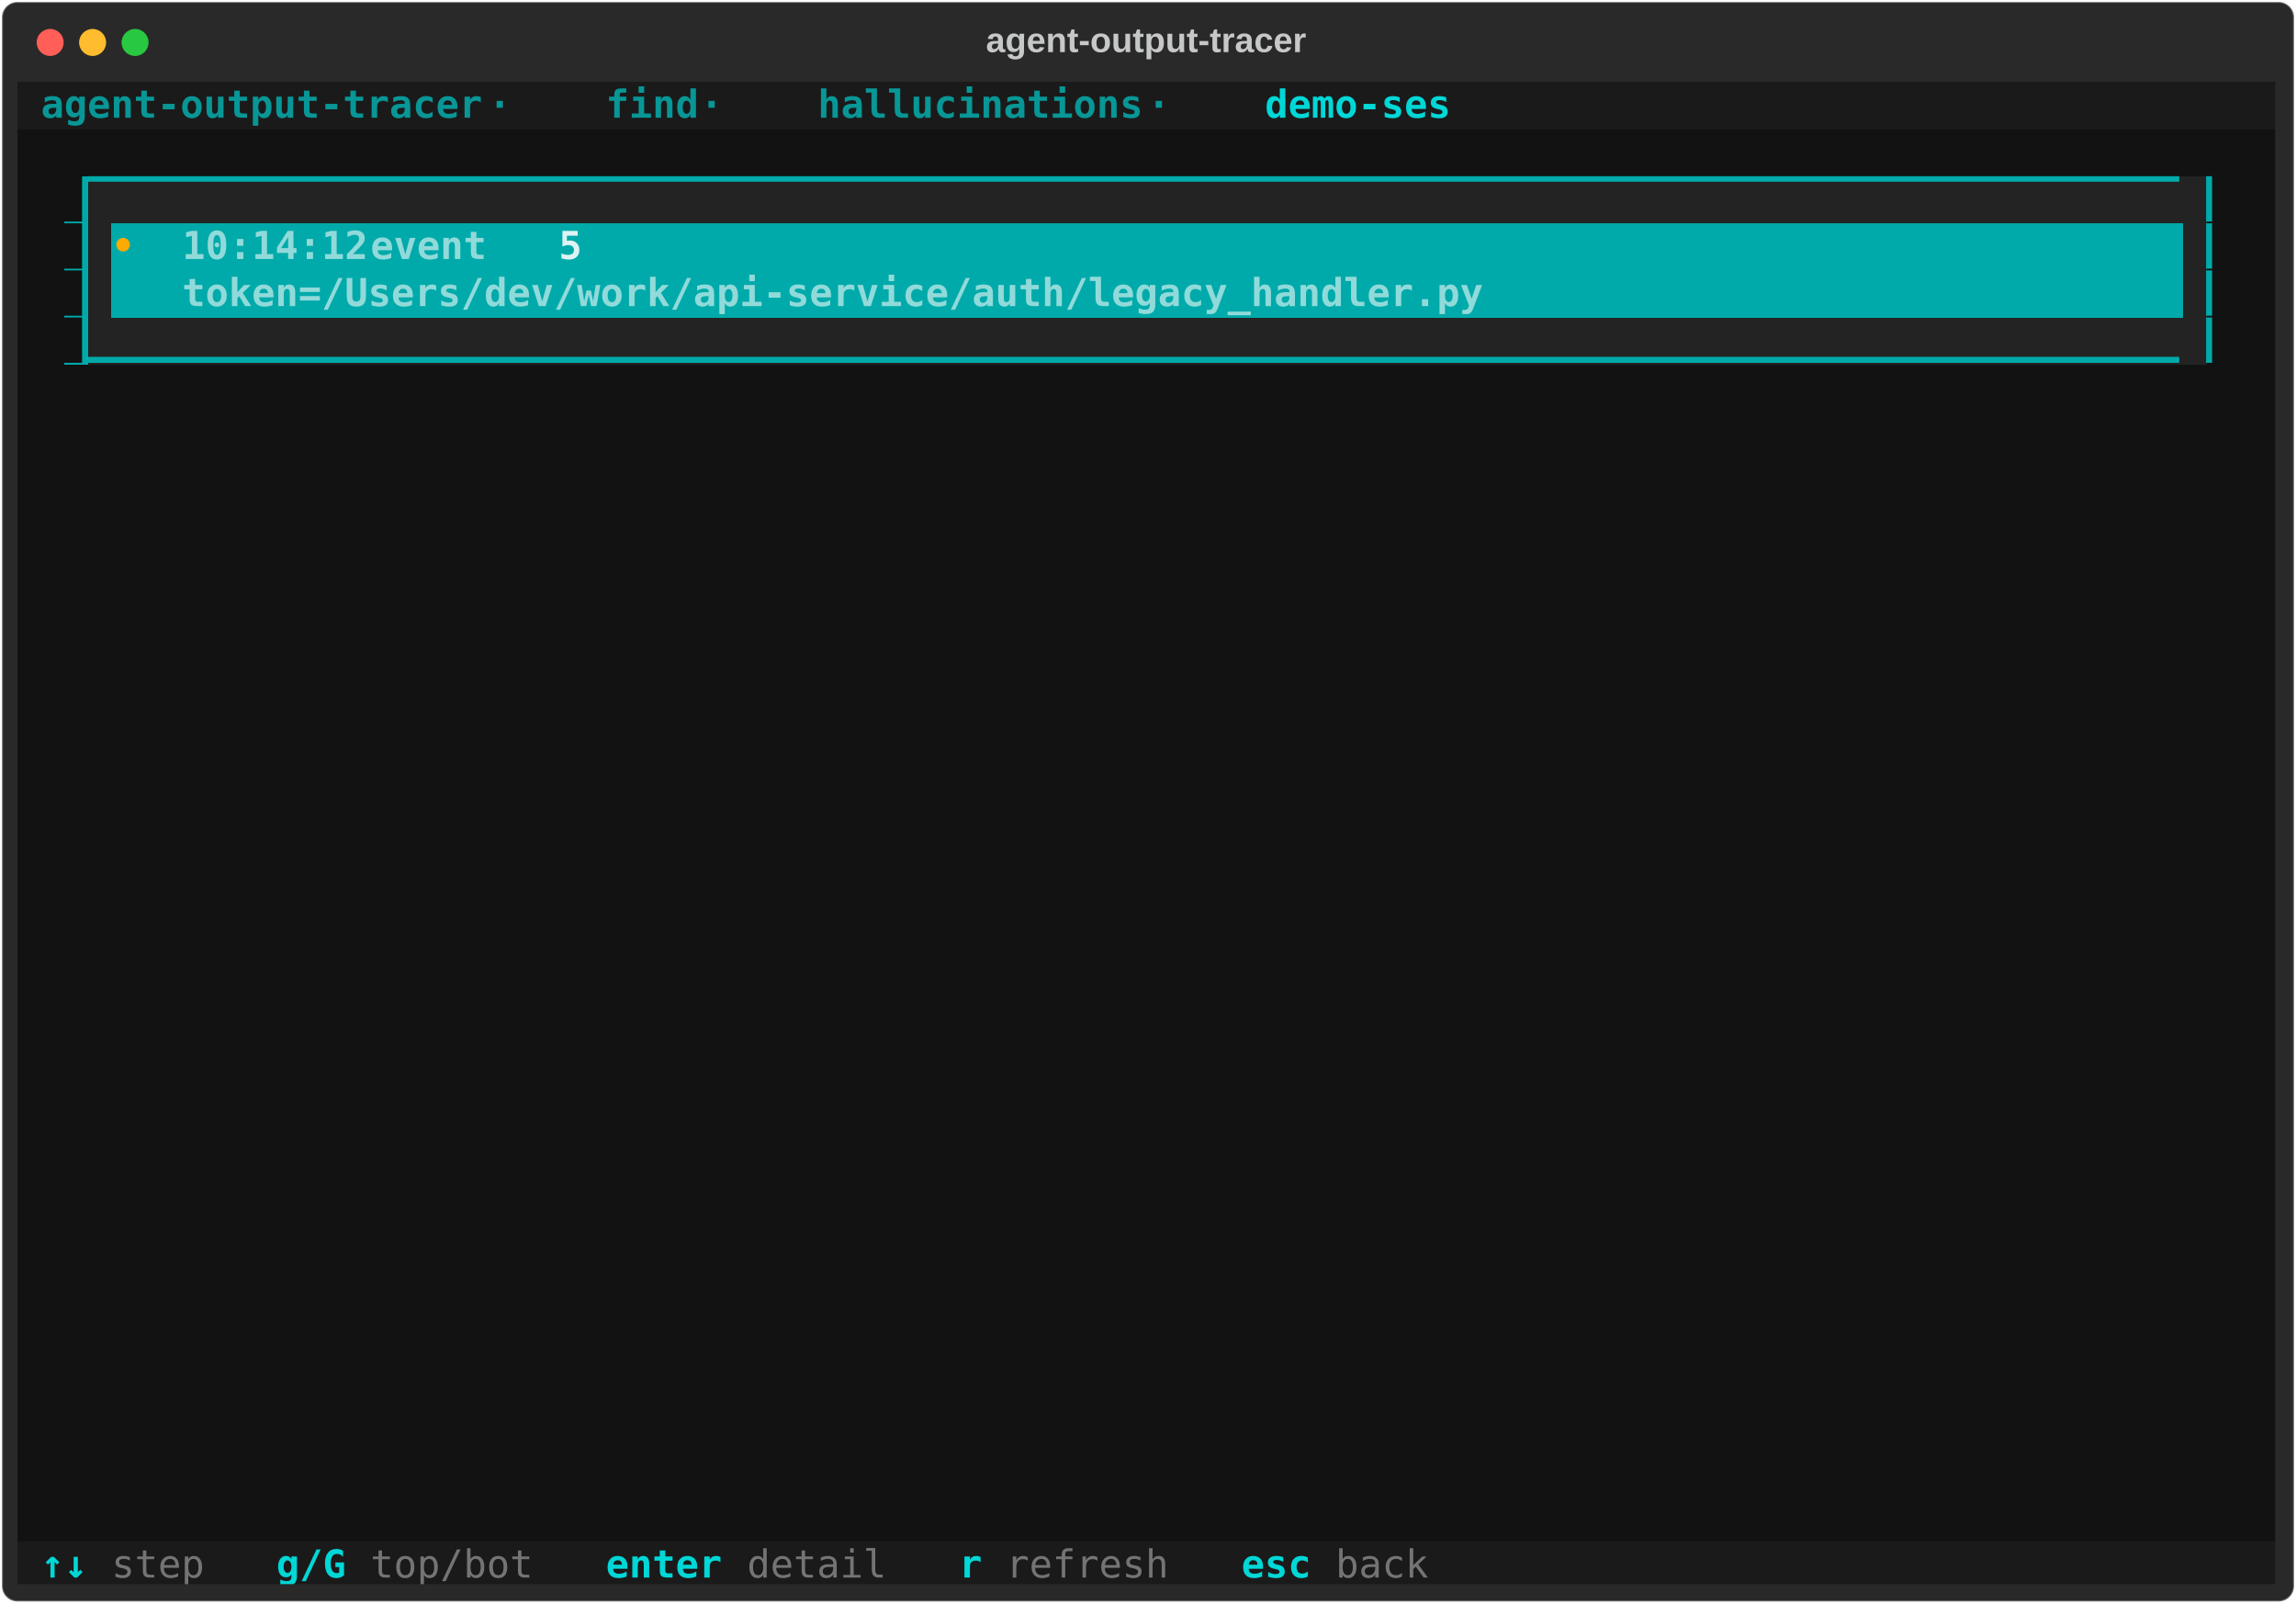
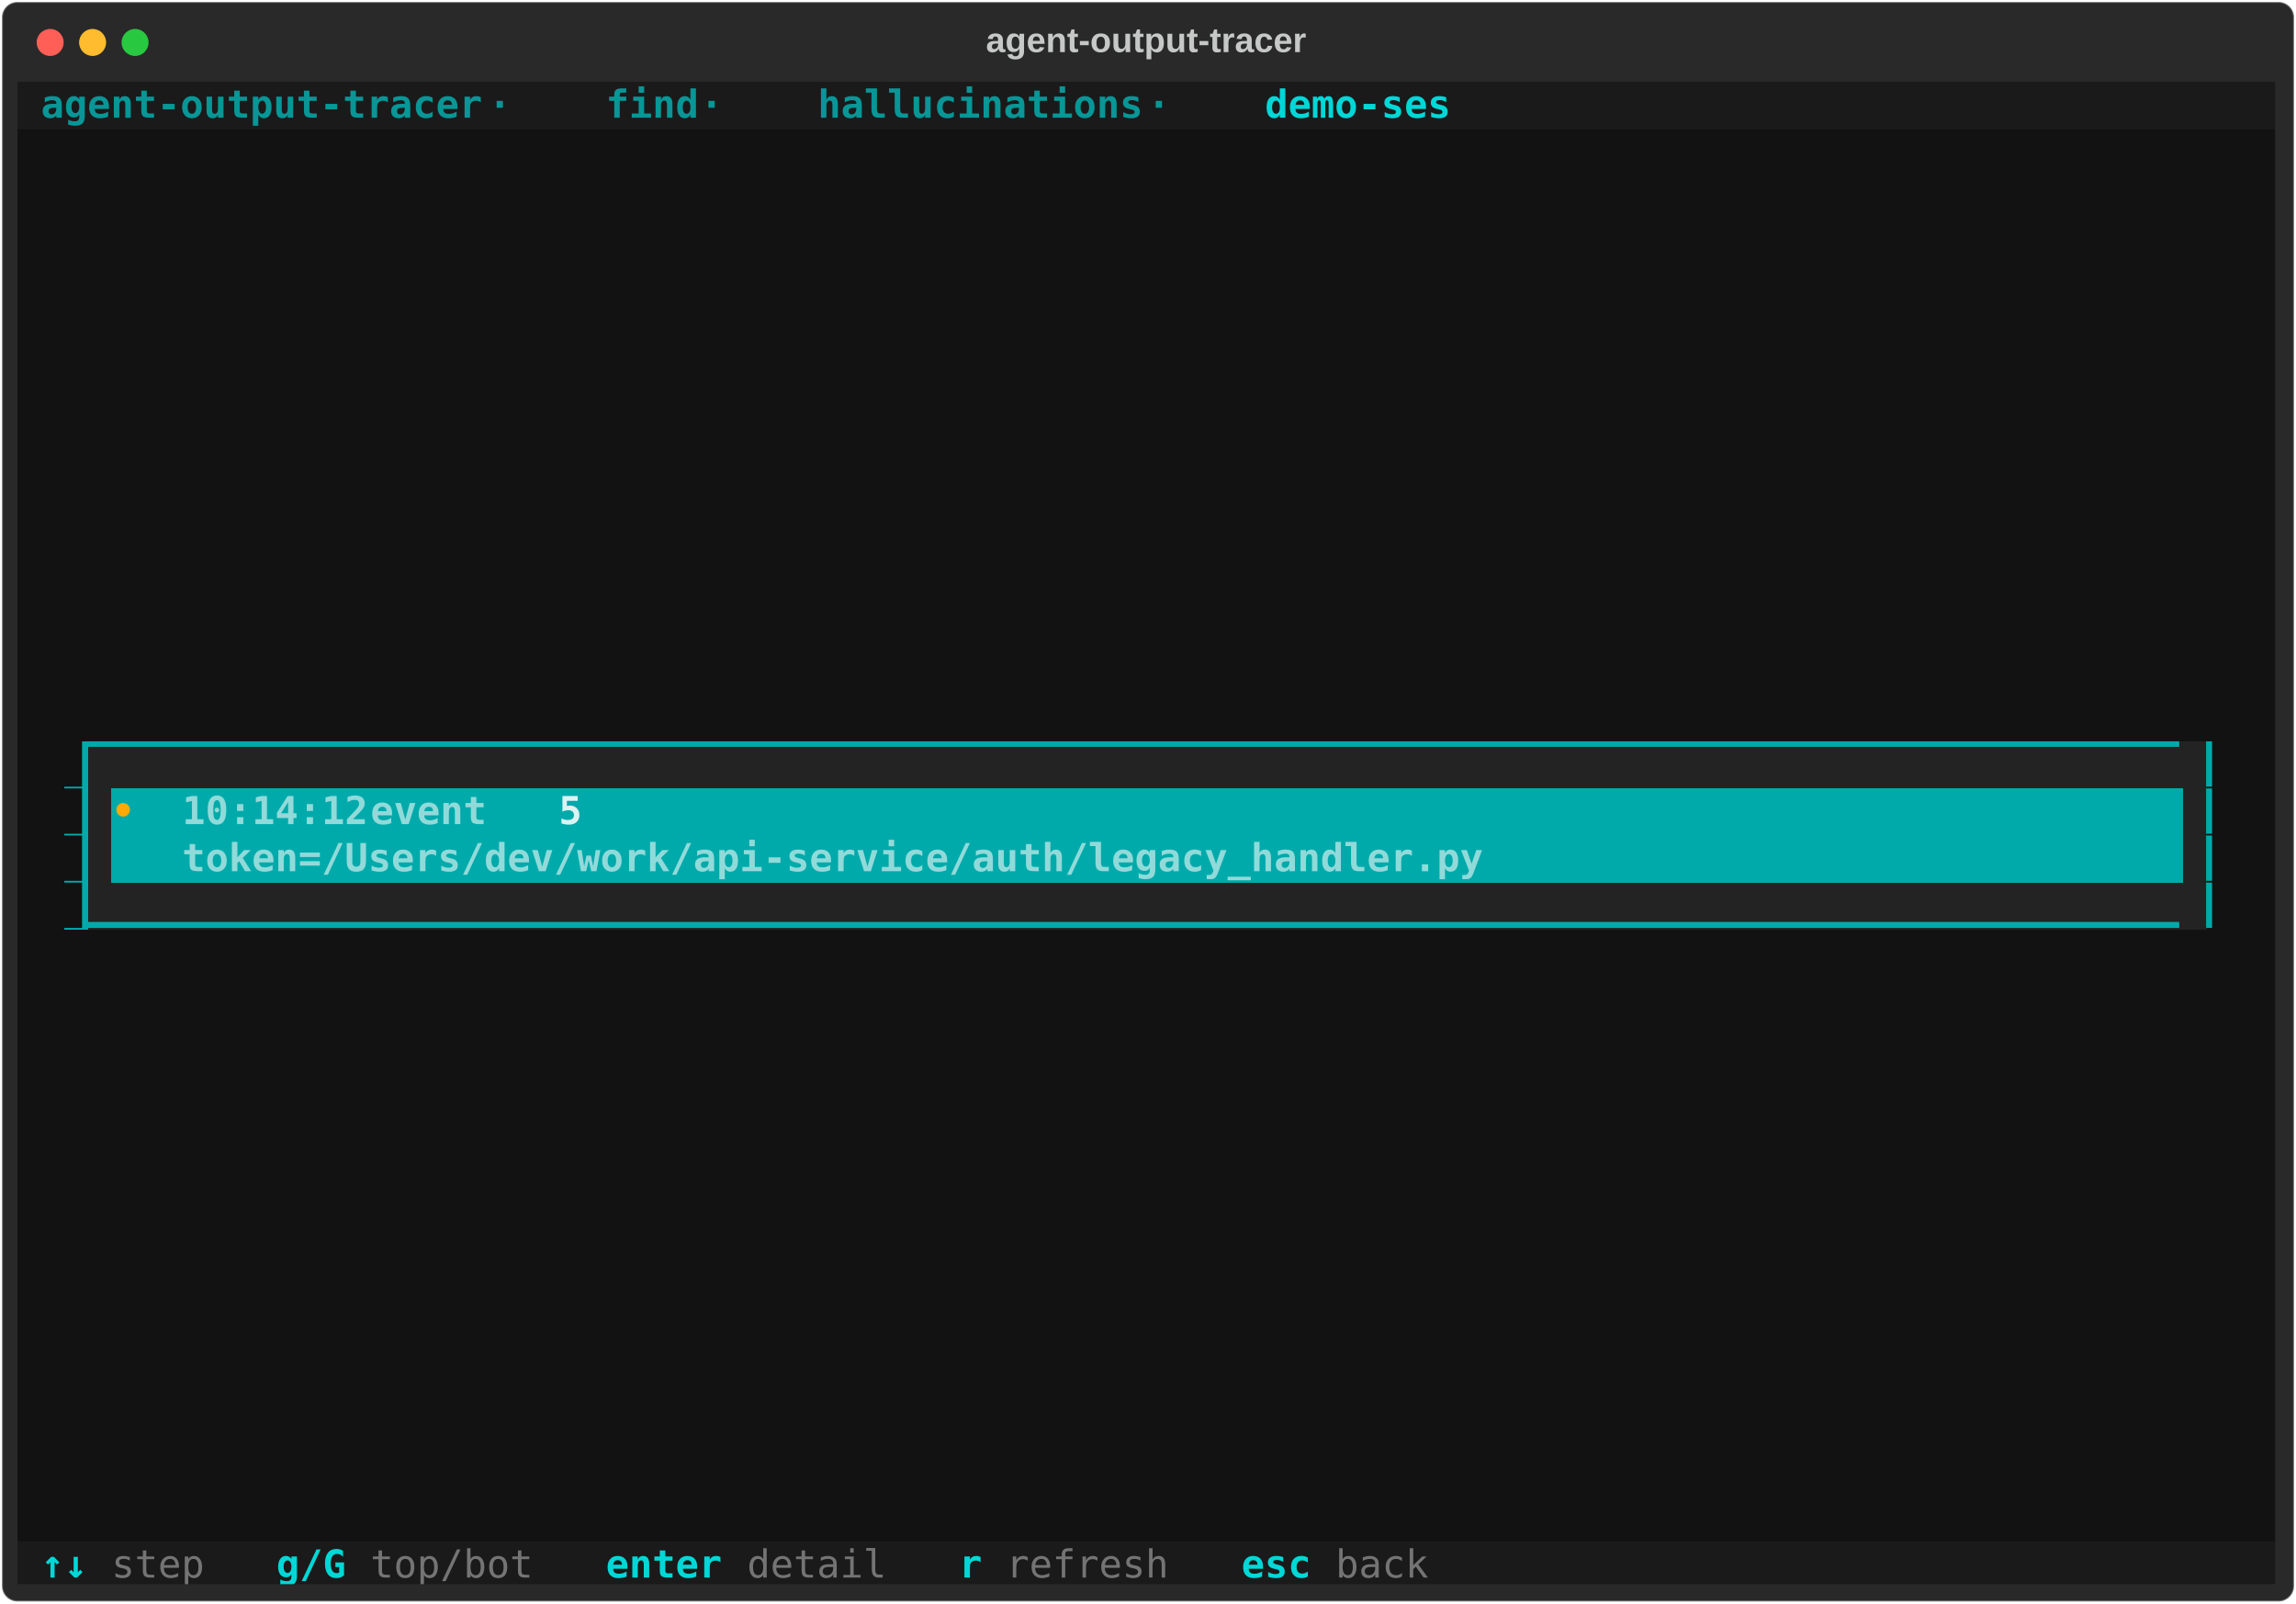
<svg xmlns="http://www.w3.org/2000/svg" class="rich-terminal" viewBox="0 0 1190 830.8">
  <style>

    @font-face {
        font-family: "Fira Code";
        src: local("FiraCode-Regular"),
                url("https://cdnjs.cloudflare.com/ajax/libs/firacode/6.2.0/woff2/FiraCode-Regular.woff2") format("woff2"),
                url("https://cdnjs.cloudflare.com/ajax/libs/firacode/6.2.0/woff/FiraCode-Regular.woff") format("woff");
        font-style: normal;
        font-weight: 400;
    }
    @font-face {
        font-family: "Fira Code";
        src: local("FiraCode-Bold"),
                url("https://cdnjs.cloudflare.com/ajax/libs/firacode/6.2.0/woff2/FiraCode-Bold.woff2") format("woff2"),
                url("https://cdnjs.cloudflare.com/ajax/libs/firacode/6.2.0/woff/FiraCode-Bold.woff") format("woff");
        font-style: bold;
        font-weight: 700;
    }

-     .terminal-2731075005-matrix {
+     .terminal-681567677-matrix {
        font-family: Fira Code, monospace;
        font-size: 20px;
        line-height: 24.4px;
        font-variant-east-asian: full-width;
    }

-     .terminal-2731075005-title {
+     .terminal-681567677-title {
        font-size: 18px;
        font-weight: bold;
        font-family: arial;
    }

-     .terminal-2731075005-r1 { fill: #c5c8c6 }
- .terminal-2731075005-r2 { fill: #089696;font-weight: bold }
- .terminal-2731075005-r3 { fill: #00d7d7;font-weight: bold }
- .terminal-2731075005-r4 { fill: #121212 }
- .terminal-2731075005-r5 { fill: #00aaaa }
- .terminal-2731075005-r6 { fill: #ffaa00;font-weight: bold }
- .terminal-2731075005-r7 { fill: #91dada;font-weight: bold }
- .terminal-2731075005-r8 { fill: #ddf3f3;font-weight: bold }
- .terminal-2731075005-r9 { fill: #a3a3a3 }
- .terminal-2731075005-r10 { fill: #747474 }
+     .terminal-681567677-r1 { fill: #c5c8c6 }
+ .terminal-681567677-r2 { fill: #089696;font-weight: bold }
+ .terminal-681567677-r3 { fill: #00d7d7;font-weight: bold }
+ .terminal-681567677-r4 { fill: #121212 }
+ .terminal-681567677-r5 { fill: #00aaaa }
+ .terminal-681567677-r6 { fill: #ffaa00;font-weight: bold }
+ .terminal-681567677-r7 { fill: #91dada;font-weight: bold }
+ .terminal-681567677-r8 { fill: #ddf3f3;font-weight: bold }
+ .terminal-681567677-r9 { fill: #a3a3a3 }
+ .terminal-681567677-r10 { fill: #747474 }
    </style>
  <defs>
-     <clipPath id="terminal-2731075005-clip-terminal">
+     <clipPath id="terminal-681567677-clip-terminal">
      <rect x="0" y="0" width="1170.2" height="779.8" />
    </clipPath>
-     <clipPath id="terminal-2731075005-line-0">
+     <clipPath id="terminal-681567677-line-0">
      <rect x="0" y="1.5" width="1171.2" height="24.65" />
    </clipPath>
-     <clipPath id="terminal-2731075005-line-1">
+     <clipPath id="terminal-681567677-line-1">
      <rect x="0" y="25.9" width="1171.2" height="24.65" />
    </clipPath>
-     <clipPath id="terminal-2731075005-line-2">
+     <clipPath id="terminal-681567677-line-2">
      <rect x="0" y="50.3" width="1171.2" height="24.65" />
    </clipPath>
-     <clipPath id="terminal-2731075005-line-3">
+     <clipPath id="terminal-681567677-line-3">
      <rect x="0" y="74.7" width="1171.2" height="24.65" />
    </clipPath>
-     <clipPath id="terminal-2731075005-line-4">
+     <clipPath id="terminal-681567677-line-4">
      <rect x="0" y="99.1" width="1171.2" height="24.65" />
    </clipPath>
-     <clipPath id="terminal-2731075005-line-5">
+     <clipPath id="terminal-681567677-line-5">
      <rect x="0" y="123.5" width="1171.2" height="24.65" />
    </clipPath>
-     <clipPath id="terminal-2731075005-line-6">
+     <clipPath id="terminal-681567677-line-6">
      <rect x="0" y="147.9" width="1171.2" height="24.65" />
    </clipPath>
-     <clipPath id="terminal-2731075005-line-7">
+     <clipPath id="terminal-681567677-line-7">
      <rect x="0" y="172.3" width="1171.2" height="24.65" />
    </clipPath>
-     <clipPath id="terminal-2731075005-line-8">
+     <clipPath id="terminal-681567677-line-8">
      <rect x="0" y="196.7" width="1171.2" height="24.65" />
    </clipPath>
-     <clipPath id="terminal-2731075005-line-9">
+     <clipPath id="terminal-681567677-line-9">
      <rect x="0" y="221.1" width="1171.2" height="24.65" />
    </clipPath>
-     <clipPath id="terminal-2731075005-line-10">
+     <clipPath id="terminal-681567677-line-10">
      <rect x="0" y="245.5" width="1171.2" height="24.65" />
    </clipPath>
-     <clipPath id="terminal-2731075005-line-11">
+     <clipPath id="terminal-681567677-line-11">
      <rect x="0" y="269.9" width="1171.2" height="24.65" />
    </clipPath>
-     <clipPath id="terminal-2731075005-line-12">
+     <clipPath id="terminal-681567677-line-12">
      <rect x="0" y="294.3" width="1171.2" height="24.65" />
    </clipPath>
-     <clipPath id="terminal-2731075005-line-13">
+     <clipPath id="terminal-681567677-line-13">
      <rect x="0" y="318.7" width="1171.2" height="24.65" />
    </clipPath>
-     <clipPath id="terminal-2731075005-line-14">
+     <clipPath id="terminal-681567677-line-14">
      <rect x="0" y="343.1" width="1171.2" height="24.65" />
    </clipPath>
-     <clipPath id="terminal-2731075005-line-15">
+     <clipPath id="terminal-681567677-line-15">
      <rect x="0" y="367.5" width="1171.2" height="24.65" />
    </clipPath>
-     <clipPath id="terminal-2731075005-line-16">
+     <clipPath id="terminal-681567677-line-16">
      <rect x="0" y="391.9" width="1171.2" height="24.65" />
    </clipPath>
-     <clipPath id="terminal-2731075005-line-17">
+     <clipPath id="terminal-681567677-line-17">
      <rect x="0" y="416.3" width="1171.2" height="24.65" />
    </clipPath>
-     <clipPath id="terminal-2731075005-line-18">
+     <clipPath id="terminal-681567677-line-18">
      <rect x="0" y="440.7" width="1171.2" height="24.65" />
    </clipPath>
-     <clipPath id="terminal-2731075005-line-19">
+     <clipPath id="terminal-681567677-line-19">
      <rect x="0" y="465.1" width="1171.2" height="24.65" />
    </clipPath>
-     <clipPath id="terminal-2731075005-line-20">
+     <clipPath id="terminal-681567677-line-20">
      <rect x="0" y="489.5" width="1171.2" height="24.65" />
    </clipPath>
-     <clipPath id="terminal-2731075005-line-21">
+     <clipPath id="terminal-681567677-line-21">
      <rect x="0" y="513.9" width="1171.2" height="24.65" />
    </clipPath>
-     <clipPath id="terminal-2731075005-line-22">
+     <clipPath id="terminal-681567677-line-22">
      <rect x="0" y="538.3" width="1171.2" height="24.65" />
    </clipPath>
-     <clipPath id="terminal-2731075005-line-23">
+     <clipPath id="terminal-681567677-line-23">
      <rect x="0" y="562.7" width="1171.2" height="24.65" />
    </clipPath>
-     <clipPath id="terminal-2731075005-line-24">
+     <clipPath id="terminal-681567677-line-24">
      <rect x="0" y="587.1" width="1171.2" height="24.65" />
    </clipPath>
-     <clipPath id="terminal-2731075005-line-25">
+     <clipPath id="terminal-681567677-line-25">
      <rect x="0" y="611.5" width="1171.2" height="24.65" />
    </clipPath>
-     <clipPath id="terminal-2731075005-line-26">
+     <clipPath id="terminal-681567677-line-26">
      <rect x="0" y="635.9" width="1171.2" height="24.65" />
    </clipPath>
-     <clipPath id="terminal-2731075005-line-27">
+     <clipPath id="terminal-681567677-line-27">
      <rect x="0" y="660.3" width="1171.2" height="24.65" />
    </clipPath>
-     <clipPath id="terminal-2731075005-line-28">
+     <clipPath id="terminal-681567677-line-28">
      <rect x="0" y="684.7" width="1171.2" height="24.65" />
    </clipPath>
-     <clipPath id="terminal-2731075005-line-29">
+     <clipPath id="terminal-681567677-line-29">
      <rect x="0" y="709.1" width="1171.2" height="24.65" />
    </clipPath>
-     <clipPath id="terminal-2731075005-line-30">
+     <clipPath id="terminal-681567677-line-30">
      <rect x="0" y="733.5" width="1171.2" height="24.65" />
    </clipPath>
  </defs>
  <rect fill="#292929" stroke="rgba(255,255,255,0.35)" stroke-width="1" x="1" y="1" width="1188" height="828.8" rx="8" />
-   <text class="terminal-2731075005-title" fill="#c5c8c6" text-anchor="middle" x="594" y="27">agent-output-tracer</text>
+   <text class="terminal-681567677-title" fill="#c5c8c6" text-anchor="middle" x="594" y="27">agent-output-tracer</text>
  <g transform="translate(26,22)">
    <circle cx="0" cy="0" r="7" fill="#ff5f57" />
    <circle cx="22" cy="0" r="7" fill="#febc2e" />
    <circle cx="44" cy="0" r="7" fill="#28c840" />
  </g>
-   <g transform="translate(9, 41)" clip-path="url(#terminal-2731075005-clip-terminal)">
+   <g transform="translate(9, 41)" clip-path="url(#terminal-681567677-clip-terminal)">
    <rect fill="#1a1a1a" x="0" y="1.5" width="12.2" height="24.65" shape-rendering="crispEdges" />
    <rect fill="#1a1a1a" x="12.2" y="1.5" width="231.8" height="24.65" shape-rendering="crispEdges" />
    <rect fill="#1a1a1a" x="244" y="1.5" width="61" height="24.65" shape-rendering="crispEdges" />
    <rect fill="#1a1a1a" x="305" y="1.5" width="48.8" height="24.65" shape-rendering="crispEdges" />
    <rect fill="#1a1a1a" x="353.8" y="1.5" width="61" height="24.65" shape-rendering="crispEdges" />
    <rect fill="#1a1a1a" x="414.8" y="1.5" width="170.8" height="24.65" shape-rendering="crispEdges" />
    <rect fill="#1a1a1a" x="585.6" y="1.5" width="61" height="24.65" shape-rendering="crispEdges" />
    <rect fill="#1a1a1a" x="646.6" y="1.5" width="97.6" height="24.65" shape-rendering="crispEdges" />
    <rect fill="#1a1a1a" x="744.2" y="1.5" width="414.8" height="24.65" shape-rendering="crispEdges" />
    <rect fill="#1a1a1a" x="1159" y="1.5" width="12.2" height="24.65" shape-rendering="crispEdges" />
    <rect fill="#121212" x="0" y="25.9" width="1171.2" height="24.65" shape-rendering="crispEdges" />
    <rect fill="#121212" x="0" y="50.3" width="24.4" height="24.65" shape-rendering="crispEdges" />
-     <rect fill="#00aaaa" x="24.4" y="50.3" width="12.2" height="24.65" shape-rendering="crispEdges" />
-     <rect fill="#232323" x="36.6" y="50.3" width="1098" height="24.65" shape-rendering="crispEdges" />
-     <rect fill="#121212" x="1134.6" y="50.3" width="12.2" height="24.65" shape-rendering="crispEdges" />
+     <rect fill="#121212" x="24.4" y="50.3" width="1122.4" height="24.65" shape-rendering="crispEdges" />
    <rect fill="#121212" x="1146.8" y="50.3" width="24.4" height="24.65" shape-rendering="crispEdges" />
    <rect fill="#121212" x="0" y="74.7" width="24.4" height="24.65" shape-rendering="crispEdges" />
-     <rect fill="#00aaaa" x="24.4" y="74.7" width="12.2" height="24.65" shape-rendering="crispEdges" />
-     <rect fill="#232323" x="36.6" y="74.7" width="12.2" height="24.65" shape-rendering="crispEdges" />
-     <rect fill="#00aaaa" x="48.8" y="74.7" width="36.6" height="24.65" shape-rendering="crispEdges" />
-     <rect fill="#00aaaa" x="85.4" y="74.7" width="97.6" height="24.65" shape-rendering="crispEdges" />
-     <rect fill="#00aaaa" x="183" y="74.7" width="97.6" height="24.65" shape-rendering="crispEdges" />
-     <rect fill="#00aaaa" x="280.6" y="74.7" width="12.2" height="24.65" shape-rendering="crispEdges" />
-     <rect fill="#00aaaa" x="292.8" y="74.7" width="829.6" height="24.65" shape-rendering="crispEdges" />
-     <rect fill="#232323" x="1122.4" y="74.7" width="12.2" height="24.65" shape-rendering="crispEdges" />
-     <rect fill="#121212" x="1134.6" y="74.7" width="12.2" height="24.65" shape-rendering="crispEdges" />
+     <rect fill="#121212" x="24.4" y="74.7" width="1122.4" height="24.65" shape-rendering="crispEdges" />
    <rect fill="#121212" x="1146.8" y="74.7" width="24.4" height="24.65" shape-rendering="crispEdges" />
    <rect fill="#121212" x="0" y="99.1" width="24.4" height="24.65" shape-rendering="crispEdges" />
-     <rect fill="#00aaaa" x="24.4" y="99.1" width="12.2" height="24.65" shape-rendering="crispEdges" />
-     <rect fill="#232323" x="36.6" y="99.1" width="12.2" height="24.65" shape-rendering="crispEdges" />
-     <rect fill="#00aaaa" x="48.8" y="99.1" width="36.6" height="24.65" shape-rendering="crispEdges" />
-     <rect fill="#00aaaa" x="85.4" y="99.1" width="683.2" height="24.65" shape-rendering="crispEdges" />
-     <rect fill="#00aaaa" x="768.6" y="99.1" width="353.8" height="24.65" shape-rendering="crispEdges" />
-     <rect fill="#232323" x="1122.4" y="99.1" width="12.2" height="24.65" shape-rendering="crispEdges" />
-     <rect fill="#121212" x="1134.6" y="99.1" width="12.2" height="24.65" shape-rendering="crispEdges" />
+     <rect fill="#121212" x="24.4" y="99.1" width="1122.4" height="24.65" shape-rendering="crispEdges" />
    <rect fill="#121212" x="1146.8" y="99.1" width="24.4" height="24.65" shape-rendering="crispEdges" />
    <rect fill="#121212" x="0" y="123.5" width="24.4" height="24.65" shape-rendering="crispEdges" />
-     <rect fill="#00aaaa" x="24.4" y="123.5" width="12.2" height="24.65" shape-rendering="crispEdges" />
-     <rect fill="#232323" x="36.6" y="123.5" width="1098" height="24.65" shape-rendering="crispEdges" />
-     <rect fill="#121212" x="1134.6" y="123.5" width="12.2" height="24.65" shape-rendering="crispEdges" />
+     <rect fill="#121212" x="24.4" y="123.5" width="1122.4" height="24.65" shape-rendering="crispEdges" />
    <rect fill="#121212" x="1146.8" y="123.5" width="24.4" height="24.65" shape-rendering="crispEdges" />
    <rect fill="#121212" x="0" y="147.9" width="24.4" height="24.65" shape-rendering="crispEdges" />
    <rect fill="#121212" x="24.4" y="147.9" width="1122.4" height="24.65" shape-rendering="crispEdges" />
    <rect fill="#121212" x="1146.8" y="147.9" width="24.4" height="24.65" shape-rendering="crispEdges" />
    <rect fill="#121212" x="0" y="172.3" width="24.4" height="24.65" shape-rendering="crispEdges" />
    <rect fill="#121212" x="24.4" y="172.3" width="1122.4" height="24.65" shape-rendering="crispEdges" />
    <rect fill="#121212" x="1146.8" y="172.3" width="24.4" height="24.65" shape-rendering="crispEdges" />
    <rect fill="#121212" x="0" y="196.7" width="24.4" height="24.65" shape-rendering="crispEdges" />
    <rect fill="#121212" x="24.4" y="196.7" width="1122.4" height="24.65" shape-rendering="crispEdges" />
    <rect fill="#121212" x="1146.8" y="196.7" width="24.4" height="24.65" shape-rendering="crispEdges" />
    <rect fill="#121212" x="0" y="221.1" width="24.4" height="24.65" shape-rendering="crispEdges" />
    <rect fill="#121212" x="24.4" y="221.1" width="1122.4" height="24.65" shape-rendering="crispEdges" />
    <rect fill="#121212" x="1146.8" y="221.1" width="24.4" height="24.65" shape-rendering="crispEdges" />
    <rect fill="#121212" x="0" y="245.5" width="24.4" height="24.65" shape-rendering="crispEdges" />
    <rect fill="#121212" x="24.4" y="245.5" width="1122.4" height="24.65" shape-rendering="crispEdges" />
    <rect fill="#121212" x="1146.8" y="245.5" width="24.4" height="24.65" shape-rendering="crispEdges" />
    <rect fill="#121212" x="0" y="269.9" width="24.4" height="24.65" shape-rendering="crispEdges" />
    <rect fill="#121212" x="24.4" y="269.9" width="1122.4" height="24.65" shape-rendering="crispEdges" />
    <rect fill="#121212" x="1146.8" y="269.9" width="24.4" height="24.65" shape-rendering="crispEdges" />
    <rect fill="#121212" x="0" y="294.3" width="24.4" height="24.65" shape-rendering="crispEdges" />
    <rect fill="#121212" x="24.4" y="294.3" width="1122.4" height="24.65" shape-rendering="crispEdges" />
    <rect fill="#121212" x="1146.8" y="294.3" width="24.4" height="24.65" shape-rendering="crispEdges" />
    <rect fill="#121212" x="0" y="318.7" width="24.4" height="24.65" shape-rendering="crispEdges" />
    <rect fill="#121212" x="24.4" y="318.7" width="1122.4" height="24.65" shape-rendering="crispEdges" />
    <rect fill="#121212" x="1146.8" y="318.7" width="24.4" height="24.65" shape-rendering="crispEdges" />
    <rect fill="#121212" x="0" y="343.1" width="24.4" height="24.65" shape-rendering="crispEdges" />
-     <rect fill="#121212" x="24.4" y="343.1" width="1122.4" height="24.65" shape-rendering="crispEdges" />
+     <rect fill="#00aaaa" x="24.4" y="343.1" width="12.2" height="24.65" shape-rendering="crispEdges" />
+     <rect fill="#232323" x="36.6" y="343.1" width="1098" height="24.65" shape-rendering="crispEdges" />
+     <rect fill="#121212" x="1134.6" y="343.1" width="12.2" height="24.65" shape-rendering="crispEdges" />
    <rect fill="#121212" x="1146.8" y="343.1" width="24.4" height="24.65" shape-rendering="crispEdges" />
    <rect fill="#121212" x="0" y="367.5" width="24.4" height="24.65" shape-rendering="crispEdges" />
-     <rect fill="#121212" x="24.4" y="367.5" width="1122.4" height="24.65" shape-rendering="crispEdges" />
+     <rect fill="#00aaaa" x="24.4" y="367.5" width="12.2" height="24.65" shape-rendering="crispEdges" />
+     <rect fill="#232323" x="36.6" y="367.5" width="12.2" height="24.65" shape-rendering="crispEdges" />
+     <rect fill="#00aaaa" x="48.8" y="367.5" width="36.6" height="24.65" shape-rendering="crispEdges" />
+     <rect fill="#00aaaa" x="85.4" y="367.5" width="97.6" height="24.65" shape-rendering="crispEdges" />
+     <rect fill="#00aaaa" x="183" y="367.5" width="97.6" height="24.65" shape-rendering="crispEdges" />
+     <rect fill="#00aaaa" x="280.6" y="367.5" width="12.2" height="24.65" shape-rendering="crispEdges" />
+     <rect fill="#00aaaa" x="292.8" y="367.5" width="829.6" height="24.65" shape-rendering="crispEdges" />
+     <rect fill="#232323" x="1122.4" y="367.5" width="12.2" height="24.65" shape-rendering="crispEdges" />
+     <rect fill="#121212" x="1134.6" y="367.5" width="12.2" height="24.65" shape-rendering="crispEdges" />
    <rect fill="#121212" x="1146.8" y="367.5" width="24.4" height="24.65" shape-rendering="crispEdges" />
    <rect fill="#121212" x="0" y="391.9" width="24.4" height="24.65" shape-rendering="crispEdges" />
-     <rect fill="#121212" x="24.4" y="391.9" width="1122.4" height="24.65" shape-rendering="crispEdges" />
+     <rect fill="#00aaaa" x="24.4" y="391.9" width="12.2" height="24.65" shape-rendering="crispEdges" />
+     <rect fill="#232323" x="36.6" y="391.9" width="12.2" height="24.65" shape-rendering="crispEdges" />
+     <rect fill="#00aaaa" x="48.8" y="391.9" width="36.6" height="24.65" shape-rendering="crispEdges" />
+     <rect fill="#00aaaa" x="85.4" y="391.9" width="683.2" height="24.65" shape-rendering="crispEdges" />
+     <rect fill="#00aaaa" x="768.6" y="391.9" width="353.8" height="24.65" shape-rendering="crispEdges" />
+     <rect fill="#232323" x="1122.4" y="391.9" width="12.2" height="24.65" shape-rendering="crispEdges" />
+     <rect fill="#121212" x="1134.6" y="391.9" width="12.2" height="24.65" shape-rendering="crispEdges" />
    <rect fill="#121212" x="1146.8" y="391.9" width="24.4" height="24.65" shape-rendering="crispEdges" />
    <rect fill="#121212" x="0" y="416.3" width="24.4" height="24.65" shape-rendering="crispEdges" />
-     <rect fill="#121212" x="24.4" y="416.3" width="1122.4" height="24.65" shape-rendering="crispEdges" />
+     <rect fill="#00aaaa" x="24.4" y="416.3" width="12.2" height="24.65" shape-rendering="crispEdges" />
+     <rect fill="#232323" x="36.6" y="416.3" width="1098" height="24.65" shape-rendering="crispEdges" />
+     <rect fill="#121212" x="1134.6" y="416.3" width="12.2" height="24.65" shape-rendering="crispEdges" />
    <rect fill="#121212" x="1146.8" y="416.3" width="24.4" height="24.65" shape-rendering="crispEdges" />
    <rect fill="#121212" x="0" y="440.7" width="24.4" height="24.65" shape-rendering="crispEdges" />
    <rect fill="#121212" x="24.4" y="440.7" width="1122.4" height="24.65" shape-rendering="crispEdges" />
    <rect fill="#121212" x="1146.8" y="440.7" width="24.4" height="24.65" shape-rendering="crispEdges" />
    <rect fill="#121212" x="0" y="465.1" width="24.4" height="24.65" shape-rendering="crispEdges" />
    <rect fill="#121212" x="24.4" y="465.1" width="1122.4" height="24.65" shape-rendering="crispEdges" />
    <rect fill="#121212" x="1146.8" y="465.1" width="24.4" height="24.65" shape-rendering="crispEdges" />
    <rect fill="#121212" x="0" y="489.5" width="24.4" height="24.65" shape-rendering="crispEdges" />
    <rect fill="#121212" x="24.4" y="489.5" width="1122.4" height="24.65" shape-rendering="crispEdges" />
    <rect fill="#121212" x="1146.8" y="489.5" width="24.4" height="24.65" shape-rendering="crispEdges" />
    <rect fill="#121212" x="0" y="513.9" width="24.4" height="24.65" shape-rendering="crispEdges" />
    <rect fill="#121212" x="24.4" y="513.9" width="1122.4" height="24.65" shape-rendering="crispEdges" />
    <rect fill="#121212" x="1146.8" y="513.9" width="24.4" height="24.65" shape-rendering="crispEdges" />
    <rect fill="#121212" x="0" y="538.3" width="24.4" height="24.65" shape-rendering="crispEdges" />
    <rect fill="#121212" x="24.4" y="538.3" width="1122.4" height="24.65" shape-rendering="crispEdges" />
    <rect fill="#121212" x="1146.8" y="538.3" width="24.4" height="24.65" shape-rendering="crispEdges" />
    <rect fill="#121212" x="0" y="562.7" width="24.4" height="24.65" shape-rendering="crispEdges" />
    <rect fill="#121212" x="24.4" y="562.7" width="1122.4" height="24.65" shape-rendering="crispEdges" />
    <rect fill="#121212" x="1146.8" y="562.7" width="24.4" height="24.65" shape-rendering="crispEdges" />
    <rect fill="#121212" x="0" y="587.1" width="24.4" height="24.65" shape-rendering="crispEdges" />
    <rect fill="#121212" x="24.4" y="587.1" width="1122.4" height="24.65" shape-rendering="crispEdges" />
    <rect fill="#121212" x="1146.8" y="587.1" width="24.4" height="24.65" shape-rendering="crispEdges" />
    <rect fill="#121212" x="0" y="611.5" width="24.4" height="24.65" shape-rendering="crispEdges" />
    <rect fill="#121212" x="24.4" y="611.5" width="1122.4" height="24.65" shape-rendering="crispEdges" />
    <rect fill="#121212" x="1146.8" y="611.5" width="24.4" height="24.65" shape-rendering="crispEdges" />
    <rect fill="#121212" x="0" y="635.9" width="24.4" height="24.65" shape-rendering="crispEdges" />
    <rect fill="#121212" x="24.4" y="635.9" width="1122.4" height="24.65" shape-rendering="crispEdges" />
    <rect fill="#121212" x="1146.8" y="635.9" width="24.4" height="24.65" shape-rendering="crispEdges" />
    <rect fill="#121212" x="0" y="660.3" width="24.4" height="24.65" shape-rendering="crispEdges" />
    <rect fill="#121212" x="24.4" y="660.3" width="1122.4" height="24.65" shape-rendering="crispEdges" />
    <rect fill="#121212" x="1146.8" y="660.3" width="24.4" height="24.65" shape-rendering="crispEdges" />
    <rect fill="#121212" x="0" y="684.7" width="24.4" height="24.65" shape-rendering="crispEdges" />
    <rect fill="#121212" x="24.4" y="684.7" width="1122.4" height="24.65" shape-rendering="crispEdges" />
    <rect fill="#121212" x="1146.8" y="684.7" width="24.4" height="24.65" shape-rendering="crispEdges" />
    <rect fill="#121212" x="0" y="709.1" width="24.4" height="24.65" shape-rendering="crispEdges" />
    <rect fill="#121212" x="24.4" y="709.1" width="1122.4" height="24.65" shape-rendering="crispEdges" />
    <rect fill="#121212" x="1146.8" y="709.1" width="24.4" height="24.65" shape-rendering="crispEdges" />
    <rect fill="#121212" x="0" y="733.5" width="1171.2" height="24.65" shape-rendering="crispEdges" />
    <rect fill="#1a1a1a" x="0" y="757.9" width="12.2" height="24.65" shape-rendering="crispEdges" />
    <rect fill="#1a1a1a" x="12.2" y="757.9" width="24.4" height="24.65" shape-rendering="crispEdges" />
    <rect fill="#1a1a1a" x="36.6" y="757.9" width="12.2" height="24.65" shape-rendering="crispEdges" />
    <rect fill="#1a1a1a" x="48.8" y="757.9" width="48.8" height="24.65" shape-rendering="crispEdges" />
    <rect fill="#1a1a1a" x="97.6" y="757.9" width="36.6" height="24.65" shape-rendering="crispEdges" />
    <rect fill="#1a1a1a" x="134.2" y="757.9" width="36.6" height="24.65" shape-rendering="crispEdges" />
    <rect fill="#1a1a1a" x="170.8" y="757.9" width="12.2" height="24.65" shape-rendering="crispEdges" />
    <rect fill="#1a1a1a" x="183" y="757.9" width="85.4" height="24.65" shape-rendering="crispEdges" />
    <rect fill="#1a1a1a" x="268.4" y="757.9" width="36.6" height="24.65" shape-rendering="crispEdges" />
    <rect fill="#1a1a1a" x="305" y="757.9" width="61" height="24.65" shape-rendering="crispEdges" />
    <rect fill="#1a1a1a" x="366" y="757.9" width="12.2" height="24.65" shape-rendering="crispEdges" />
    <rect fill="#1a1a1a" x="378.2" y="757.9" width="73.2" height="24.65" shape-rendering="crispEdges" />
    <rect fill="#1a1a1a" x="451.4" y="757.9" width="36.6" height="24.65" shape-rendering="crispEdges" />
    <rect fill="#1a1a1a" x="488" y="757.9" width="12.2" height="24.65" shape-rendering="crispEdges" />
    <rect fill="#1a1a1a" x="500.2" y="757.9" width="12.2" height="24.65" shape-rendering="crispEdges" />
    <rect fill="#1a1a1a" x="512.4" y="757.9" width="85.4" height="24.65" shape-rendering="crispEdges" />
    <rect fill="#1a1a1a" x="597.8" y="757.9" width="36.6" height="24.65" shape-rendering="crispEdges" />
    <rect fill="#1a1a1a" x="634.4" y="757.9" width="36.6" height="24.65" shape-rendering="crispEdges" />
    <rect fill="#1a1a1a" x="671" y="757.9" width="12.2" height="24.65" shape-rendering="crispEdges" />
    <rect fill="#1a1a1a" x="683.2" y="757.9" width="48.8" height="24.65" shape-rendering="crispEdges" />
    <rect fill="#1a1a1a" x="732" y="757.9" width="427" height="24.65" shape-rendering="crispEdges" />
    <rect fill="#1a1a1a" x="1159" y="757.9" width="12.2" height="24.65" shape-rendering="crispEdges" />
-     <g class="terminal-2731075005-matrix">
-       <text class="terminal-2731075005-r2" x="12.2" y="20" textLength="231.8" clip-path="url(#terminal-2731075005-line-0)">agent-output-tracer</text>
-       <text class="terminal-2731075005-r2" x="244" y="20" textLength="61" clip-path="url(#terminal-2731075005-line-0)">  ·  </text>
-       <text class="terminal-2731075005-r2" x="305" y="20" textLength="48.8" clip-path="url(#terminal-2731075005-line-0)">find</text>
-       <text class="terminal-2731075005-r2" x="353.8" y="20" textLength="61" clip-path="url(#terminal-2731075005-line-0)">  ·  </text>
-       <text class="terminal-2731075005-r2" x="414.8" y="20" textLength="170.8" clip-path="url(#terminal-2731075005-line-0)">hallucinations</text>
-       <text class="terminal-2731075005-r2" x="585.6" y="20" textLength="61" clip-path="url(#terminal-2731075005-line-0)">  ·  </text>
-       <text class="terminal-2731075005-r3" x="646.6" y="20" textLength="97.6" clip-path="url(#terminal-2731075005-line-0)">demo-ses</text>
-       <text class="terminal-2731075005-r1" x="1171.2" y="20" textLength="12.2" clip-path="url(#terminal-2731075005-line-0)">
- </text>
-       <text class="terminal-2731075005-r1" x="1171.2" y="44.4" textLength="12.2" clip-path="url(#terminal-2731075005-line-1)">
- </text>
-       <text class="terminal-2731075005-r4" x="24.4" y="68.8" textLength="12.2" clip-path="url(#terminal-2731075005-line-2)">▊</text>
-       <text class="terminal-2731075005-r5" x="36.6" y="68.8" textLength="1098" clip-path="url(#terminal-2731075005-line-2)">▔▔▔▔▔▔▔▔▔▔▔▔▔▔▔▔▔▔▔▔▔▔▔▔▔▔▔▔▔▔▔▔▔▔▔▔▔▔▔▔▔▔▔▔▔▔▔▔▔▔▔▔▔▔▔▔▔▔▔▔▔▔▔▔▔▔▔▔▔▔▔▔▔▔▔▔▔▔▔▔▔▔▔▔▔▔▔▔▔▔</text>
-       <text class="terminal-2731075005-r5" x="1134.6" y="68.8" textLength="12.2" clip-path="url(#terminal-2731075005-line-2)">▎</text>
-       <text class="terminal-2731075005-r1" x="1171.2" y="68.8" textLength="12.2" clip-path="url(#terminal-2731075005-line-2)">
- </text>
-       <text class="terminal-2731075005-r4" x="24.4" y="93.2" textLength="12.2" clip-path="url(#terminal-2731075005-line-3)">▊</text>
-       <text class="terminal-2731075005-r6" x="48.8" y="93.2" textLength="36.6" clip-path="url(#terminal-2731075005-line-3)">•  </text>
-       <text class="terminal-2731075005-r7" x="85.4" y="93.2" textLength="97.6" clip-path="url(#terminal-2731075005-line-3)">10:14:12</text>
-       <text class="terminal-2731075005-r7" x="183" y="93.2" textLength="97.6" clip-path="url(#terminal-2731075005-line-3)">  event </text>
-       <text class="terminal-2731075005-r8" x="280.6" y="93.2" textLength="12.2" clip-path="url(#terminal-2731075005-line-3)">5</text>
-       <text class="terminal-2731075005-r5" x="1134.6" y="93.2" textLength="12.2" clip-path="url(#terminal-2731075005-line-3)">▎</text>
-       <text class="terminal-2731075005-r1" x="1171.2" y="93.2" textLength="12.2" clip-path="url(#terminal-2731075005-line-3)">
- </text>
-       <text class="terminal-2731075005-r4" x="24.4" y="117.6" textLength="12.2" clip-path="url(#terminal-2731075005-line-4)">▊</text>
-       <text class="terminal-2731075005-r7" x="85.4" y="117.6" textLength="683.2" clip-path="url(#terminal-2731075005-line-4)">token=/Users/dev/work/api-service/auth/legacy_handler.py</text>
-       <text class="terminal-2731075005-r5" x="1134.6" y="117.6" textLength="12.2" clip-path="url(#terminal-2731075005-line-4)">▎</text>
-       <text class="terminal-2731075005-r1" x="1171.2" y="117.6" textLength="12.2" clip-path="url(#terminal-2731075005-line-4)">
- </text>
-       <text class="terminal-2731075005-r4" x="24.4" y="142" textLength="12.2" clip-path="url(#terminal-2731075005-line-5)">▊</text>
-       <text class="terminal-2731075005-r5" x="36.6" y="142" textLength="1098" clip-path="url(#terminal-2731075005-line-5)">▁▁▁▁▁▁▁▁▁▁▁▁▁▁▁▁▁▁▁▁▁▁▁▁▁▁▁▁▁▁▁▁▁▁▁▁▁▁▁▁▁▁▁▁▁▁▁▁▁▁▁▁▁▁▁▁▁▁▁▁▁▁▁▁▁▁▁▁▁▁▁▁▁▁▁▁▁▁▁▁▁▁▁▁▁▁▁▁▁▁</text>
-       <text class="terminal-2731075005-r5" x="1134.6" y="142" textLength="12.2" clip-path="url(#terminal-2731075005-line-5)">▎</text>
-       <text class="terminal-2731075005-r1" x="1171.2" y="142" textLength="12.2" clip-path="url(#terminal-2731075005-line-5)">
- </text>
-       <text class="terminal-2731075005-r1" x="1171.2" y="166.4" textLength="12.2" clip-path="url(#terminal-2731075005-line-6)">
- </text>
-       <text class="terminal-2731075005-r1" x="1171.2" y="190.8" textLength="12.2" clip-path="url(#terminal-2731075005-line-7)">
- </text>
-       <text class="terminal-2731075005-r1" x="1171.2" y="215.2" textLength="12.2" clip-path="url(#terminal-2731075005-line-8)">
- </text>
-       <text class="terminal-2731075005-r1" x="1171.2" y="239.6" textLength="12.2" clip-path="url(#terminal-2731075005-line-9)">
- </text>
-       <text class="terminal-2731075005-r1" x="1171.2" y="264" textLength="12.2" clip-path="url(#terminal-2731075005-line-10)">
- </text>
-       <text class="terminal-2731075005-r1" x="1171.2" y="288.4" textLength="12.2" clip-path="url(#terminal-2731075005-line-11)">
- </text>
-       <text class="terminal-2731075005-r1" x="1171.2" y="312.8" textLength="12.2" clip-path="url(#terminal-2731075005-line-12)">
- </text>
-       <text class="terminal-2731075005-r1" x="1171.2" y="337.2" textLength="12.2" clip-path="url(#terminal-2731075005-line-13)">
- </text>
-       <text class="terminal-2731075005-r1" x="1171.2" y="361.6" textLength="12.2" clip-path="url(#terminal-2731075005-line-14)">
- </text>
-       <text class="terminal-2731075005-r1" x="1171.2" y="386" textLength="12.2" clip-path="url(#terminal-2731075005-line-15)">
- </text>
-       <text class="terminal-2731075005-r1" x="1171.2" y="410.4" textLength="12.2" clip-path="url(#terminal-2731075005-line-16)">
- </text>
-       <text class="terminal-2731075005-r1" x="1171.2" y="434.8" textLength="12.2" clip-path="url(#terminal-2731075005-line-17)">
- </text>
-       <text class="terminal-2731075005-r1" x="1171.2" y="459.2" textLength="12.2" clip-path="url(#terminal-2731075005-line-18)">
- </text>
-       <text class="terminal-2731075005-r1" x="1171.2" y="483.6" textLength="12.2" clip-path="url(#terminal-2731075005-line-19)">
- </text>
-       <text class="terminal-2731075005-r1" x="1171.2" y="508" textLength="12.2" clip-path="url(#terminal-2731075005-line-20)">
- </text>
-       <text class="terminal-2731075005-r1" x="1171.2" y="532.4" textLength="12.2" clip-path="url(#terminal-2731075005-line-21)">
- </text>
-       <text class="terminal-2731075005-r1" x="1171.2" y="556.8" textLength="12.2" clip-path="url(#terminal-2731075005-line-22)">
- </text>
-       <text class="terminal-2731075005-r1" x="1171.2" y="581.2" textLength="12.2" clip-path="url(#terminal-2731075005-line-23)">
- </text>
-       <text class="terminal-2731075005-r1" x="1171.2" y="605.6" textLength="12.2" clip-path="url(#terminal-2731075005-line-24)">
- </text>
-       <text class="terminal-2731075005-r1" x="1171.2" y="630" textLength="12.2" clip-path="url(#terminal-2731075005-line-25)">
- </text>
-       <text class="terminal-2731075005-r1" x="1171.2" y="654.4" textLength="12.2" clip-path="url(#terminal-2731075005-line-26)">
- </text>
-       <text class="terminal-2731075005-r1" x="1171.2" y="678.8" textLength="12.2" clip-path="url(#terminal-2731075005-line-27)">
- </text>
-       <text class="terminal-2731075005-r1" x="1171.2" y="703.2" textLength="12.2" clip-path="url(#terminal-2731075005-line-28)">
- </text>
-       <text class="terminal-2731075005-r1" x="1171.2" y="727.6" textLength="12.2" clip-path="url(#terminal-2731075005-line-29)">
- </text>
-       <text class="terminal-2731075005-r1" x="1171.2" y="752" textLength="12.2" clip-path="url(#terminal-2731075005-line-30)">
- </text>
-       <text class="terminal-2731075005-r3" x="12.2" y="776.4" textLength="24.4" clip-path="url(#terminal-2731075005-line-31)">↑↓</text>
-       <text class="terminal-2731075005-r10" x="48.8" y="776.4" textLength="48.8" clip-path="url(#terminal-2731075005-line-31)">step</text>
-       <text class="terminal-2731075005-r3" x="134.2" y="776.4" textLength="36.6" clip-path="url(#terminal-2731075005-line-31)">g/G</text>
-       <text class="terminal-2731075005-r10" x="183" y="776.4" textLength="85.4" clip-path="url(#terminal-2731075005-line-31)">top/bot</text>
-       <text class="terminal-2731075005-r3" x="305" y="776.4" textLength="61" clip-path="url(#terminal-2731075005-line-31)">enter</text>
-       <text class="terminal-2731075005-r10" x="378.2" y="776.4" textLength="73.2" clip-path="url(#terminal-2731075005-line-31)">detail</text>
-       <text class="terminal-2731075005-r3" x="488" y="776.4" textLength="12.2" clip-path="url(#terminal-2731075005-line-31)">r</text>
-       <text class="terminal-2731075005-r10" x="512.4" y="776.4" textLength="85.4" clip-path="url(#terminal-2731075005-line-31)">refresh</text>
-       <text class="terminal-2731075005-r3" x="634.4" y="776.4" textLength="36.6" clip-path="url(#terminal-2731075005-line-31)">esc</text>
-       <text class="terminal-2731075005-r10" x="683.2" y="776.4" textLength="48.8" clip-path="url(#terminal-2731075005-line-31)">back</text>
+     <g class="terminal-681567677-matrix">
+       <text class="terminal-681567677-r2" x="12.2" y="20" textLength="231.8" clip-path="url(#terminal-681567677-line-0)">agent-output-tracer</text>
+       <text class="terminal-681567677-r2" x="244" y="20" textLength="61" clip-path="url(#terminal-681567677-line-0)">  ·  </text>
+       <text class="terminal-681567677-r2" x="305" y="20" textLength="48.8" clip-path="url(#terminal-681567677-line-0)">find</text>
+       <text class="terminal-681567677-r2" x="353.8" y="20" textLength="61" clip-path="url(#terminal-681567677-line-0)">  ·  </text>
+       <text class="terminal-681567677-r2" x="414.8" y="20" textLength="170.8" clip-path="url(#terminal-681567677-line-0)">hallucinations</text>
+       <text class="terminal-681567677-r2" x="585.6" y="20" textLength="61" clip-path="url(#terminal-681567677-line-0)">  ·  </text>
+       <text class="terminal-681567677-r3" x="646.6" y="20" textLength="97.6" clip-path="url(#terminal-681567677-line-0)">demo-ses</text>
+       <text class="terminal-681567677-r1" x="1171.2" y="20" textLength="12.2" clip-path="url(#terminal-681567677-line-0)">
+ </text>
+       <text class="terminal-681567677-r1" x="1171.2" y="44.4" textLength="12.2" clip-path="url(#terminal-681567677-line-1)">
+ </text>
+       <text class="terminal-681567677-r1" x="1171.2" y="68.8" textLength="12.2" clip-path="url(#terminal-681567677-line-2)">
+ </text>
+       <text class="terminal-681567677-r1" x="1171.2" y="93.2" textLength="12.2" clip-path="url(#terminal-681567677-line-3)">
+ </text>
+       <text class="terminal-681567677-r1" x="1171.2" y="117.6" textLength="12.2" clip-path="url(#terminal-681567677-line-4)">
+ </text>
+       <text class="terminal-681567677-r1" x="1171.2" y="142" textLength="12.2" clip-path="url(#terminal-681567677-line-5)">
+ </text>
+       <text class="terminal-681567677-r1" x="1171.2" y="166.4" textLength="12.2" clip-path="url(#terminal-681567677-line-6)">
+ </text>
+       <text class="terminal-681567677-r1" x="1171.2" y="190.8" textLength="12.2" clip-path="url(#terminal-681567677-line-7)">
+ </text>
+       <text class="terminal-681567677-r1" x="1171.2" y="215.2" textLength="12.2" clip-path="url(#terminal-681567677-line-8)">
+ </text>
+       <text class="terminal-681567677-r1" x="1171.2" y="239.6" textLength="12.2" clip-path="url(#terminal-681567677-line-9)">
+ </text>
+       <text class="terminal-681567677-r1" x="1171.2" y="264" textLength="12.2" clip-path="url(#terminal-681567677-line-10)">
+ </text>
+       <text class="terminal-681567677-r1" x="1171.2" y="288.4" textLength="12.2" clip-path="url(#terminal-681567677-line-11)">
+ </text>
+       <text class="terminal-681567677-r1" x="1171.2" y="312.8" textLength="12.2" clip-path="url(#terminal-681567677-line-12)">
+ </text>
+       <text class="terminal-681567677-r1" x="1171.2" y="337.2" textLength="12.2" clip-path="url(#terminal-681567677-line-13)">
+ </text>
+       <text class="terminal-681567677-r4" x="24.4" y="361.6" textLength="12.2" clip-path="url(#terminal-681567677-line-14)">▊</text>
+       <text class="terminal-681567677-r5" x="36.6" y="361.6" textLength="1098" clip-path="url(#terminal-681567677-line-14)">▔▔▔▔▔▔▔▔▔▔▔▔▔▔▔▔▔▔▔▔▔▔▔▔▔▔▔▔▔▔▔▔▔▔▔▔▔▔▔▔▔▔▔▔▔▔▔▔▔▔▔▔▔▔▔▔▔▔▔▔▔▔▔▔▔▔▔▔▔▔▔▔▔▔▔▔▔▔▔▔▔▔▔▔▔▔▔▔▔▔</text>
+       <text class="terminal-681567677-r5" x="1134.6" y="361.6" textLength="12.2" clip-path="url(#terminal-681567677-line-14)">▎</text>
+       <text class="terminal-681567677-r1" x="1171.2" y="361.6" textLength="12.2" clip-path="url(#terminal-681567677-line-14)">
+ </text>
+       <text class="terminal-681567677-r4" x="24.4" y="386" textLength="12.2" clip-path="url(#terminal-681567677-line-15)">▊</text>
+       <text class="terminal-681567677-r6" x="48.8" y="386" textLength="36.6" clip-path="url(#terminal-681567677-line-15)">•  </text>
+       <text class="terminal-681567677-r7" x="85.4" y="386" textLength="97.6" clip-path="url(#terminal-681567677-line-15)">10:14:12</text>
+       <text class="terminal-681567677-r7" x="183" y="386" textLength="97.6" clip-path="url(#terminal-681567677-line-15)">  event </text>
+       <text class="terminal-681567677-r8" x="280.6" y="386" textLength="12.2" clip-path="url(#terminal-681567677-line-15)">5</text>
+       <text class="terminal-681567677-r5" x="1134.6" y="386" textLength="12.2" clip-path="url(#terminal-681567677-line-15)">▎</text>
+       <text class="terminal-681567677-r1" x="1171.2" y="386" textLength="12.2" clip-path="url(#terminal-681567677-line-15)">
+ </text>
+       <text class="terminal-681567677-r4" x="24.4" y="410.4" textLength="12.2" clip-path="url(#terminal-681567677-line-16)">▊</text>
+       <text class="terminal-681567677-r7" x="85.4" y="410.4" textLength="683.2" clip-path="url(#terminal-681567677-line-16)">token=/Users/dev/work/api-service/auth/legacy_handler.py</text>
+       <text class="terminal-681567677-r5" x="1134.6" y="410.4" textLength="12.2" clip-path="url(#terminal-681567677-line-16)">▎</text>
+       <text class="terminal-681567677-r1" x="1171.2" y="410.4" textLength="12.2" clip-path="url(#terminal-681567677-line-16)">
+ </text>
+       <text class="terminal-681567677-r4" x="24.4" y="434.8" textLength="12.2" clip-path="url(#terminal-681567677-line-17)">▊</text>
+       <text class="terminal-681567677-r5" x="36.6" y="434.8" textLength="1098" clip-path="url(#terminal-681567677-line-17)">▁▁▁▁▁▁▁▁▁▁▁▁▁▁▁▁▁▁▁▁▁▁▁▁▁▁▁▁▁▁▁▁▁▁▁▁▁▁▁▁▁▁▁▁▁▁▁▁▁▁▁▁▁▁▁▁▁▁▁▁▁▁▁▁▁▁▁▁▁▁▁▁▁▁▁▁▁▁▁▁▁▁▁▁▁▁▁▁▁▁</text>
+       <text class="terminal-681567677-r5" x="1134.6" y="434.8" textLength="12.2" clip-path="url(#terminal-681567677-line-17)">▎</text>
+       <text class="terminal-681567677-r1" x="1171.2" y="434.8" textLength="12.2" clip-path="url(#terminal-681567677-line-17)">
+ </text>
+       <text class="terminal-681567677-r1" x="1171.2" y="459.2" textLength="12.2" clip-path="url(#terminal-681567677-line-18)">
+ </text>
+       <text class="terminal-681567677-r1" x="1171.2" y="483.6" textLength="12.2" clip-path="url(#terminal-681567677-line-19)">
+ </text>
+       <text class="terminal-681567677-r1" x="1171.2" y="508" textLength="12.2" clip-path="url(#terminal-681567677-line-20)">
+ </text>
+       <text class="terminal-681567677-r1" x="1171.2" y="532.4" textLength="12.2" clip-path="url(#terminal-681567677-line-21)">
+ </text>
+       <text class="terminal-681567677-r1" x="1171.2" y="556.8" textLength="12.2" clip-path="url(#terminal-681567677-line-22)">
+ </text>
+       <text class="terminal-681567677-r1" x="1171.2" y="581.2" textLength="12.2" clip-path="url(#terminal-681567677-line-23)">
+ </text>
+       <text class="terminal-681567677-r1" x="1171.2" y="605.6" textLength="12.2" clip-path="url(#terminal-681567677-line-24)">
+ </text>
+       <text class="terminal-681567677-r1" x="1171.2" y="630" textLength="12.2" clip-path="url(#terminal-681567677-line-25)">
+ </text>
+       <text class="terminal-681567677-r1" x="1171.2" y="654.4" textLength="12.2" clip-path="url(#terminal-681567677-line-26)">
+ </text>
+       <text class="terminal-681567677-r1" x="1171.2" y="678.8" textLength="12.2" clip-path="url(#terminal-681567677-line-27)">
+ </text>
+       <text class="terminal-681567677-r1" x="1171.2" y="703.2" textLength="12.2" clip-path="url(#terminal-681567677-line-28)">
+ </text>
+       <text class="terminal-681567677-r1" x="1171.2" y="727.6" textLength="12.2" clip-path="url(#terminal-681567677-line-29)">
+ </text>
+       <text class="terminal-681567677-r1" x="1171.2" y="752" textLength="12.2" clip-path="url(#terminal-681567677-line-30)">
+ </text>
+       <text class="terminal-681567677-r3" x="12.2" y="776.4" textLength="24.4" clip-path="url(#terminal-681567677-line-31)">↑↓</text>
+       <text class="terminal-681567677-r10" x="48.8" y="776.4" textLength="48.8" clip-path="url(#terminal-681567677-line-31)">step</text>
+       <text class="terminal-681567677-r3" x="134.2" y="776.4" textLength="36.6" clip-path="url(#terminal-681567677-line-31)">g/G</text>
+       <text class="terminal-681567677-r10" x="183" y="776.4" textLength="85.4" clip-path="url(#terminal-681567677-line-31)">top/bot</text>
+       <text class="terminal-681567677-r3" x="305" y="776.4" textLength="61" clip-path="url(#terminal-681567677-line-31)">enter</text>
+       <text class="terminal-681567677-r10" x="378.2" y="776.4" textLength="73.2" clip-path="url(#terminal-681567677-line-31)">detail</text>
+       <text class="terminal-681567677-r3" x="488" y="776.4" textLength="12.2" clip-path="url(#terminal-681567677-line-31)">r</text>
+       <text class="terminal-681567677-r10" x="512.4" y="776.4" textLength="85.4" clip-path="url(#terminal-681567677-line-31)">refresh</text>
+       <text class="terminal-681567677-r3" x="634.4" y="776.4" textLength="36.6" clip-path="url(#terminal-681567677-line-31)">esc</text>
+       <text class="terminal-681567677-r10" x="683.2" y="776.4" textLength="48.8" clip-path="url(#terminal-681567677-line-31)">back</text>
    </g>
  </g>
</svg>
